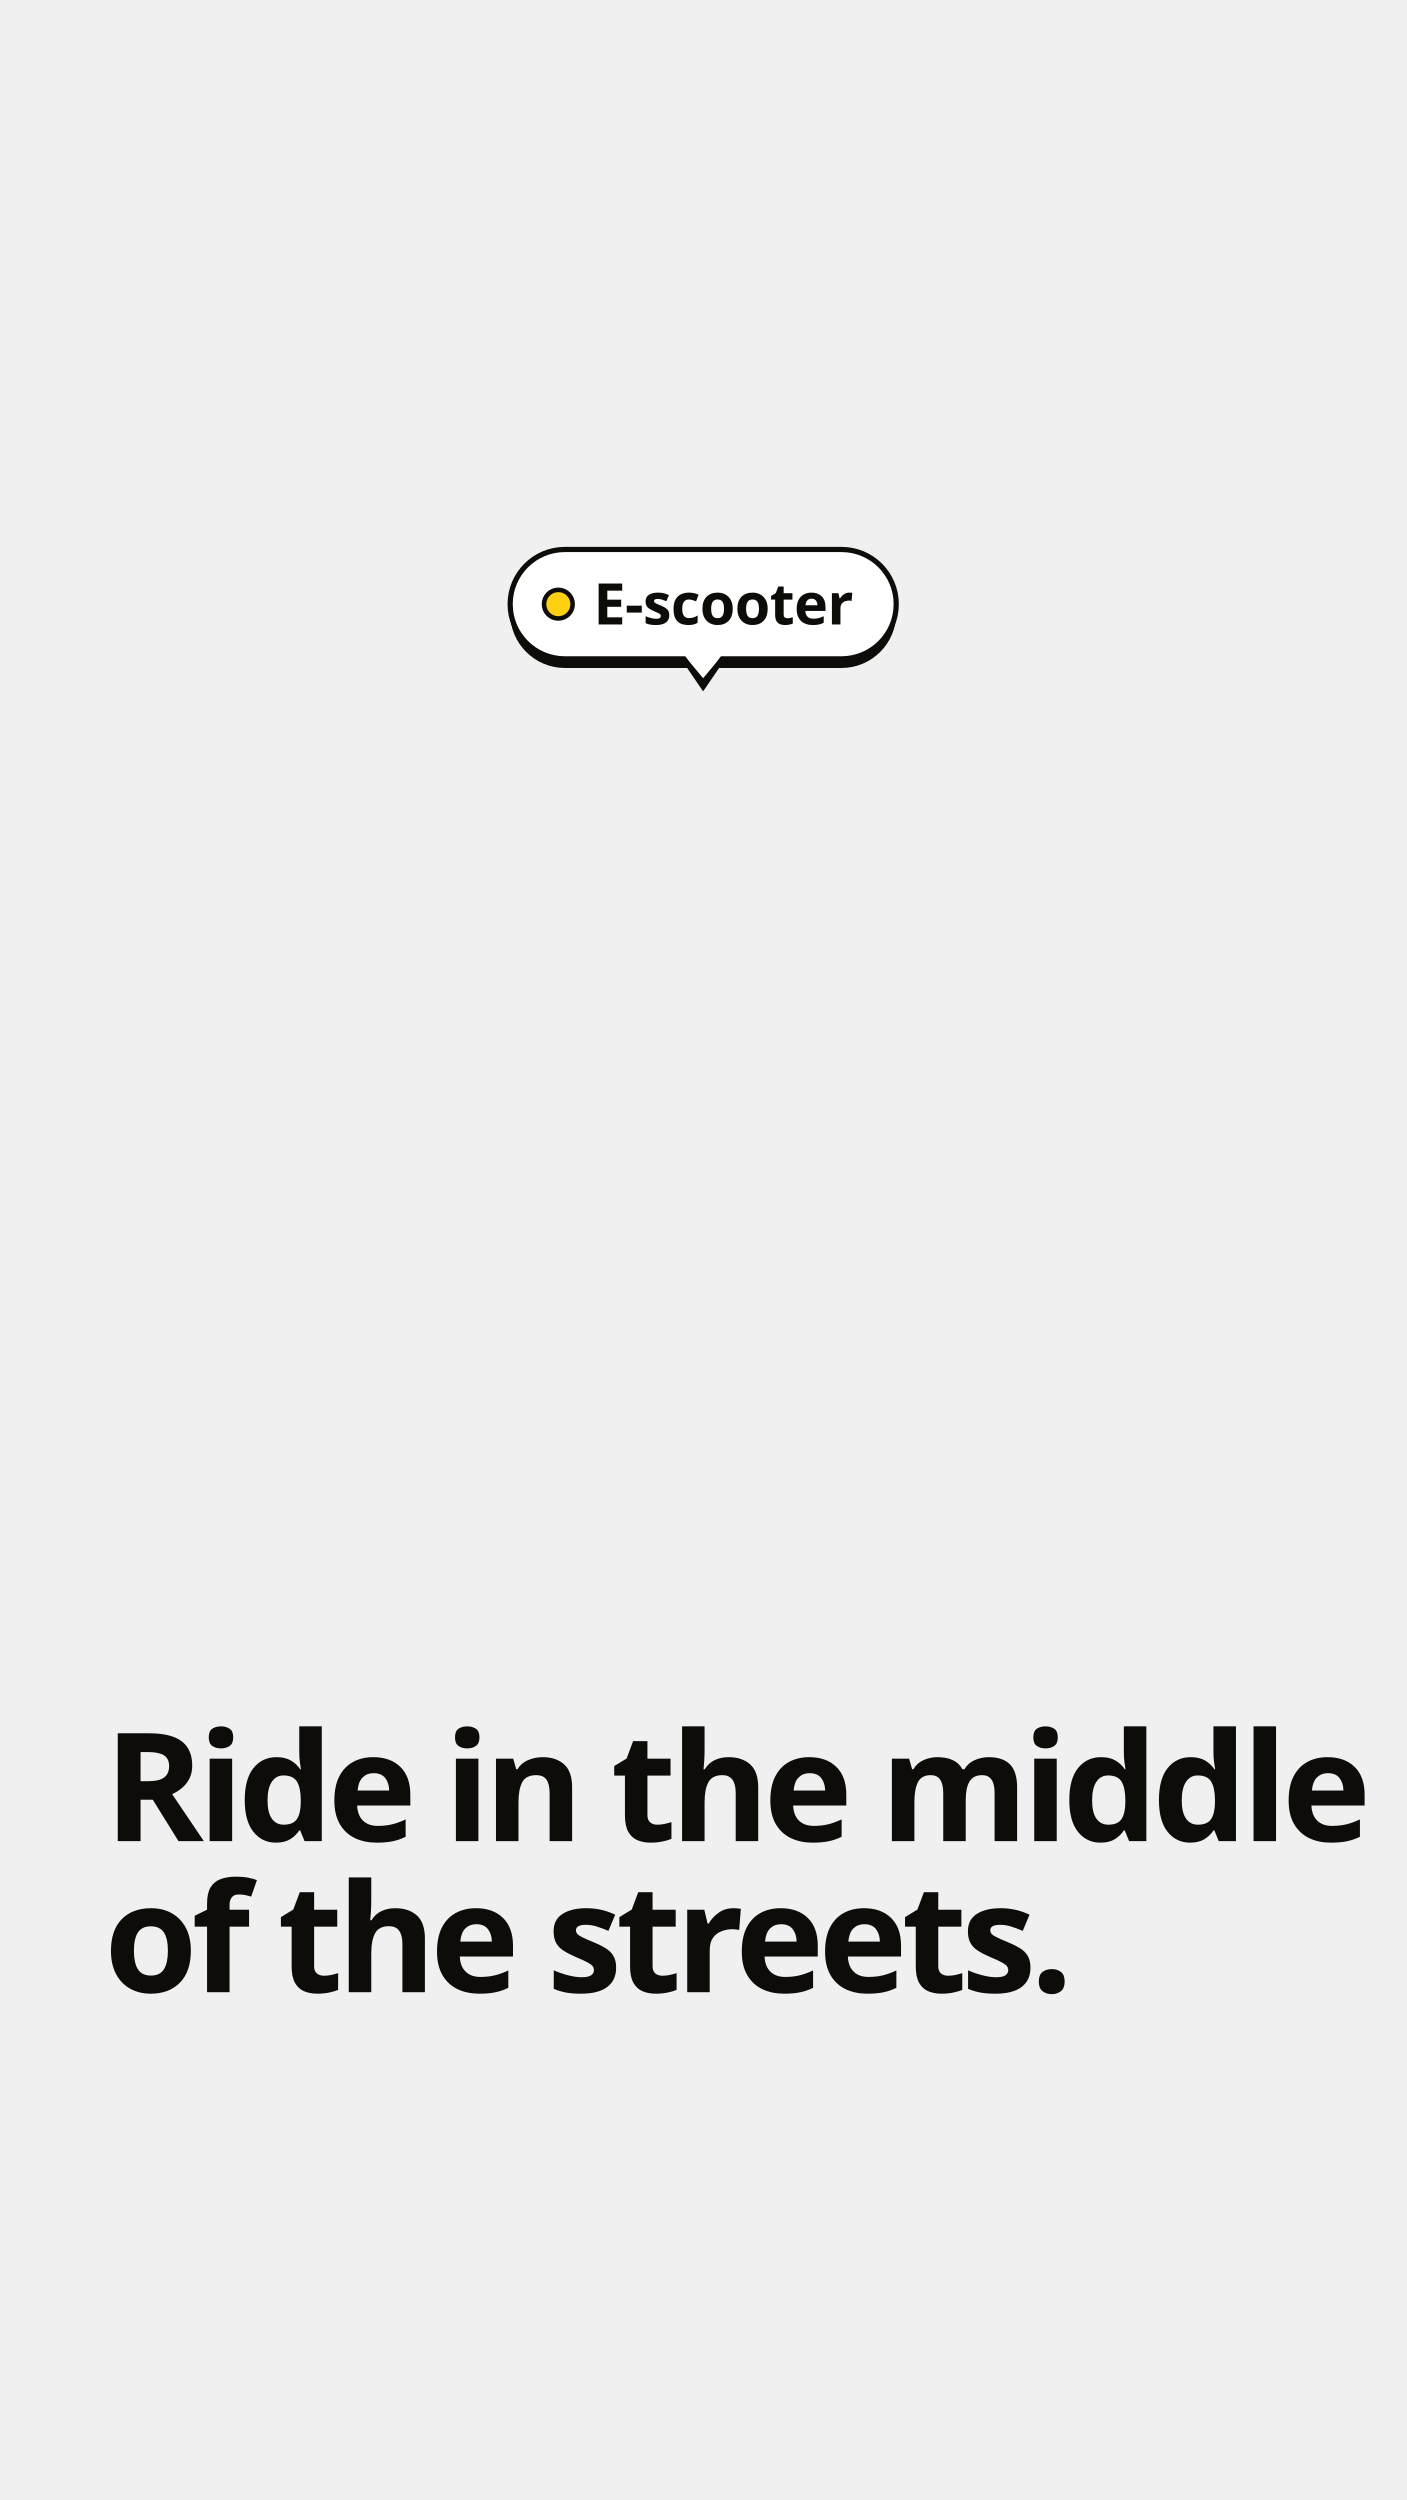
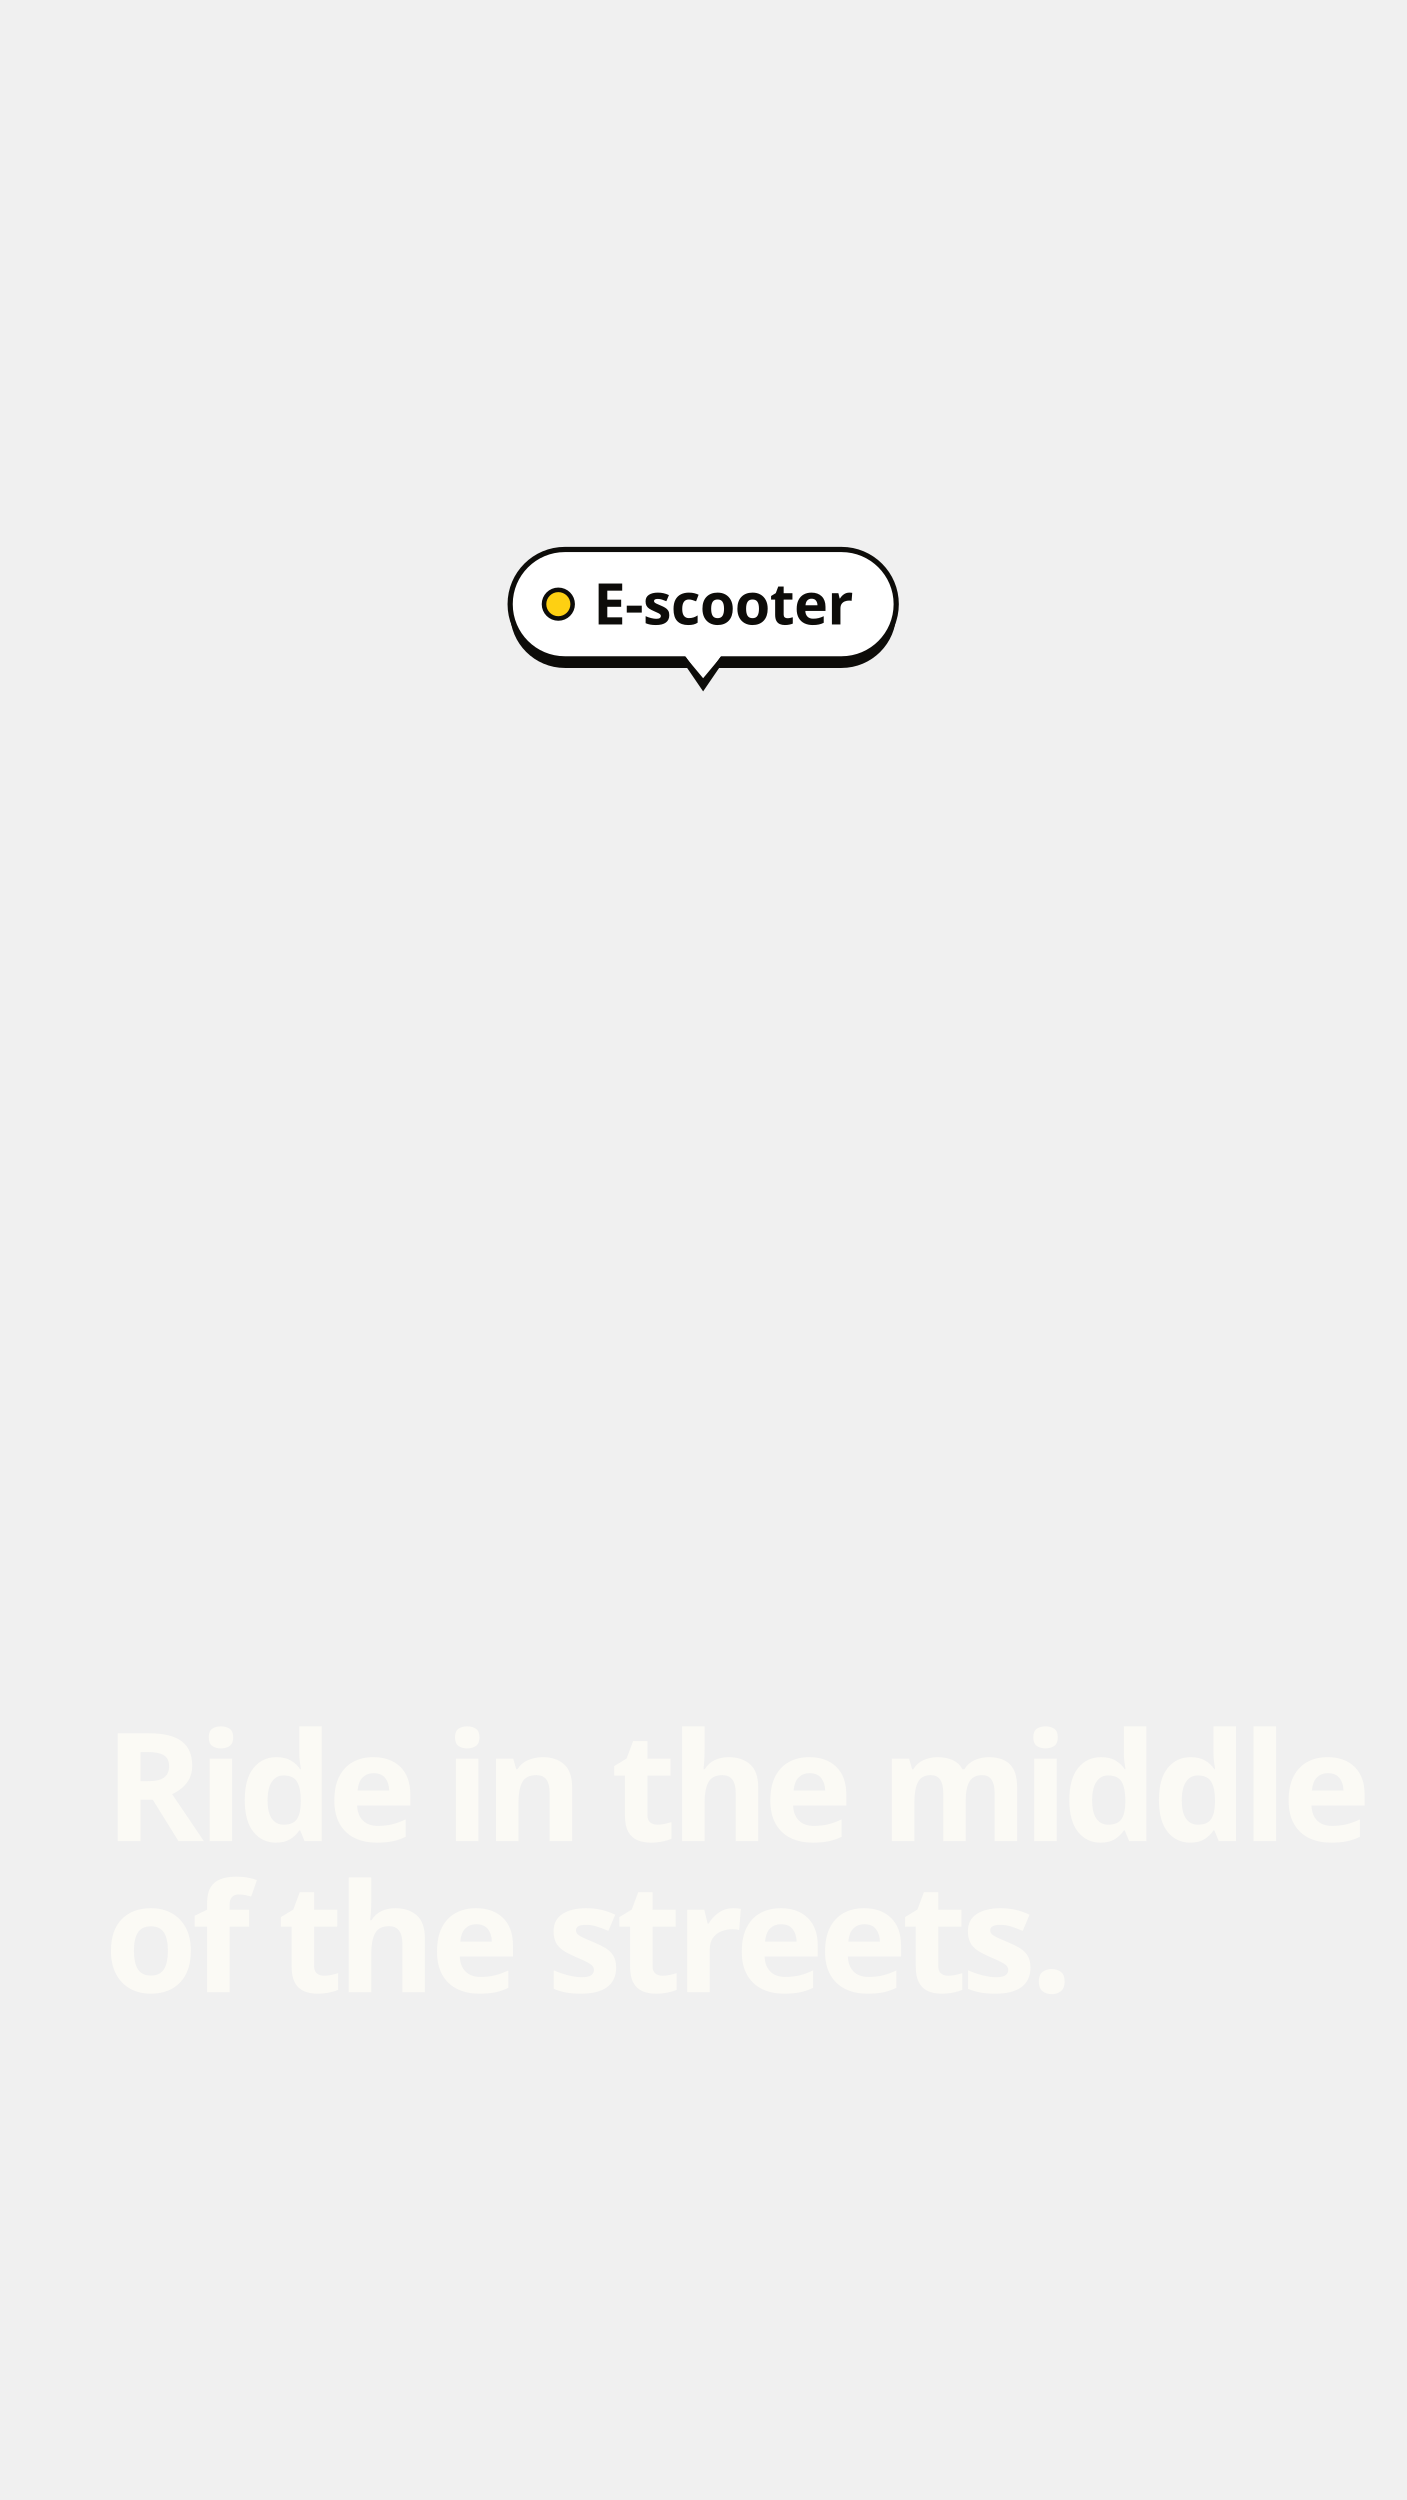
<svg xmlns="http://www.w3.org/2000/svg" width="1080" height="1920" viewBox="0 0 1080 1920">
  <defs>
    <style>@font-face{font-family:'Google Sans';font-weight:600;src:local('Google Sans'),url('../../../../../site/fonts/google-sans-latin.woff2') format('woff2')}</style>
  </defs>
  <g id="v8-scooter-tag">
    <g id="v8-scooter-tag-shadow" fill="#0D0C09">
      <rect x="391.8" y="429" width="296.5" height="84" rx="42" />
      <path d="M525 509L540 531L555 509Z" />
    </g>
    <rect id="v8-scooter-tag-plate" x="391.8" y="422" width="296.5" height="84" rx="42" fill="#FFFFFF" stroke="#0D0C09" stroke-width="4" />
    <path id="v8-scooter-tag-pointer" d="M525 502L540 524L555 502Z" fill="#FFFFFF" />
    <path d="M525 506L540 524L555 506" fill="none" stroke="#0D0C09" stroke-width="4" stroke-linejoin="round" />
    <circle id="v8-scooter-tag-dot" cx="428.8" cy="464" r="11" fill="#FED012" stroke="#0D0C09" stroke-width="3.5" />
    <text id="v8-scooter-tag-text" x="455.8" y="479.6" font-family="'Google Sans', CromaticSans, sans-serif" font-weight="600" font-size="44" letter-spacing="-0.4" fill="#0D0C09">E-scooter</text>
  </g>
  <g id="e8scooter">
-     <text id="e8scooter-l1" x="80" y="1414" font-family="'Google Sans', CromaticSans, sans-serif" font-weight="600" font-size="116" letter-spacing="-4.6" fill="#0D0C09">Ride in the middle</text>
-     <text id="e8scooter-l2" x="80" y="1530" font-family="'Google Sans', CromaticSans, sans-serif" font-weight="600" font-size="116" letter-spacing="-4.6" fill="#0D0C09">of the streets.</text>
+     <text id="e8scooter-l1" x="80" y="1414" font-family="'Google Sans', CromaticSans, sans-serif" font-weight="600" font-size="116" letter-spacing="-4.6" fill="#FBFAF5">Ride in the middle</text>
+     <text id="e8scooter-l2" x="80" y="1530" font-family="'Google Sans', CromaticSans, sans-serif" font-weight="600" font-size="116" letter-spacing="-4.6" fill="#FBFAF5">of the streets.</text>
  </g>
</svg>
